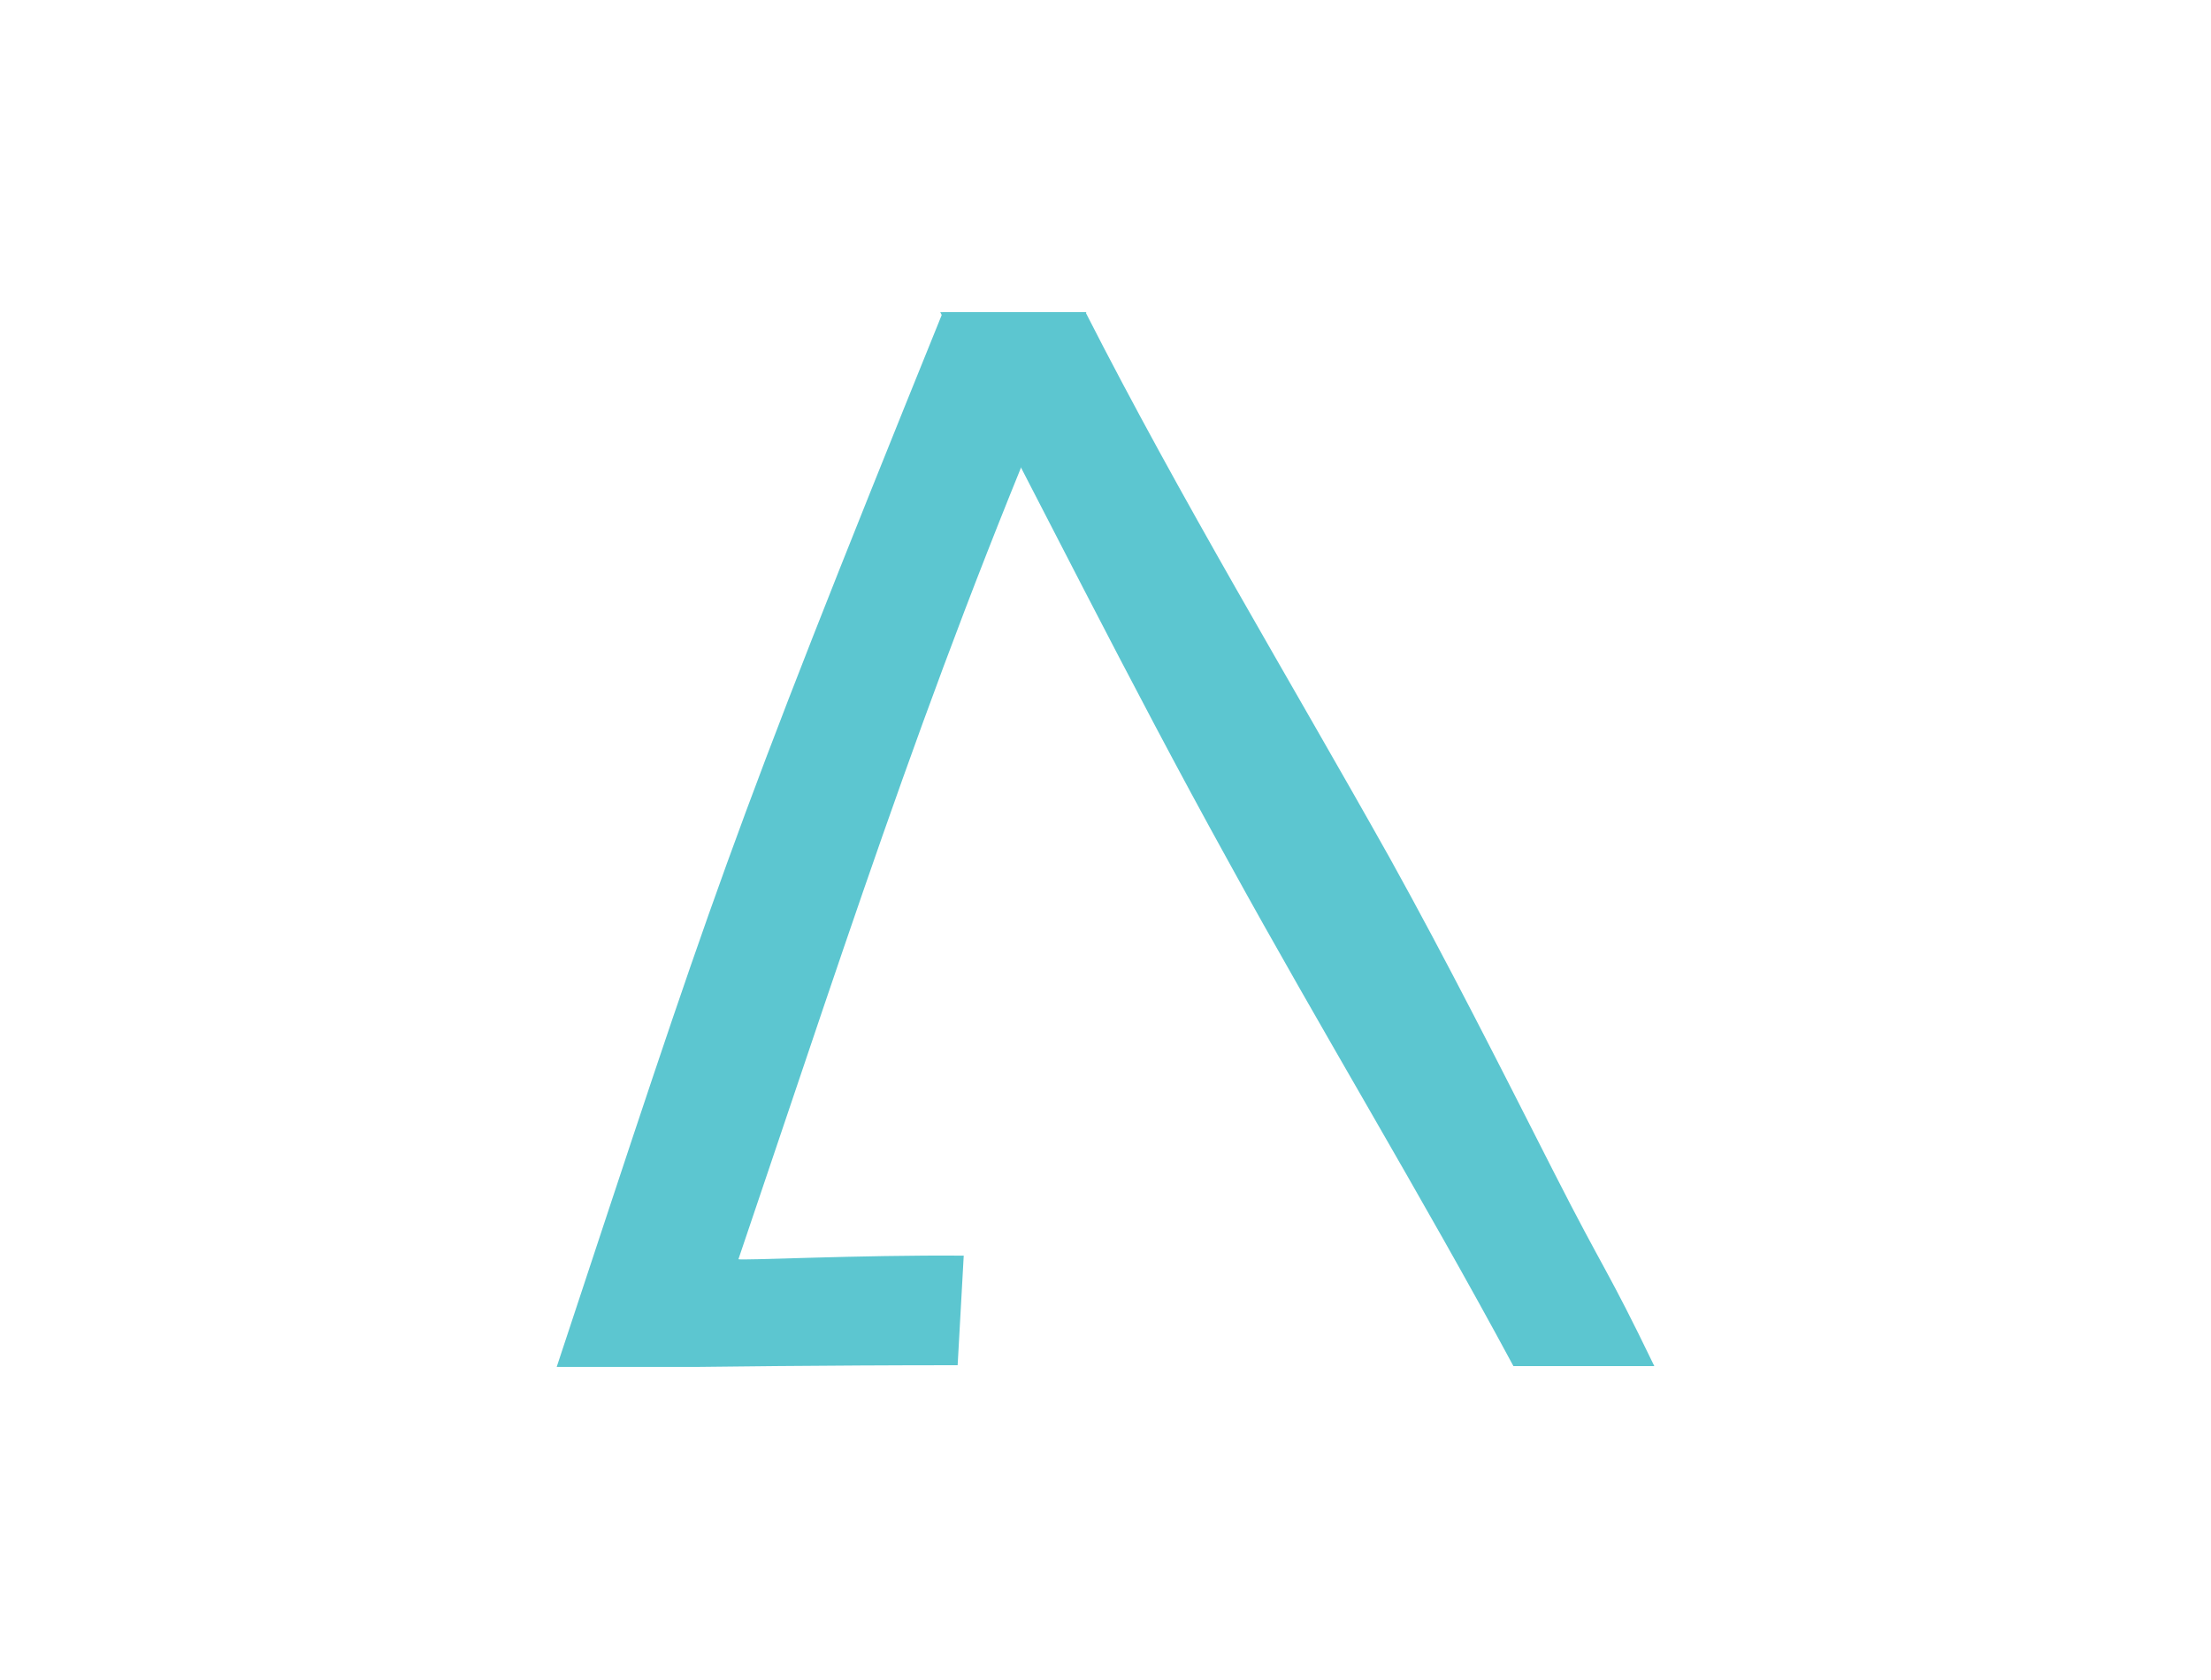
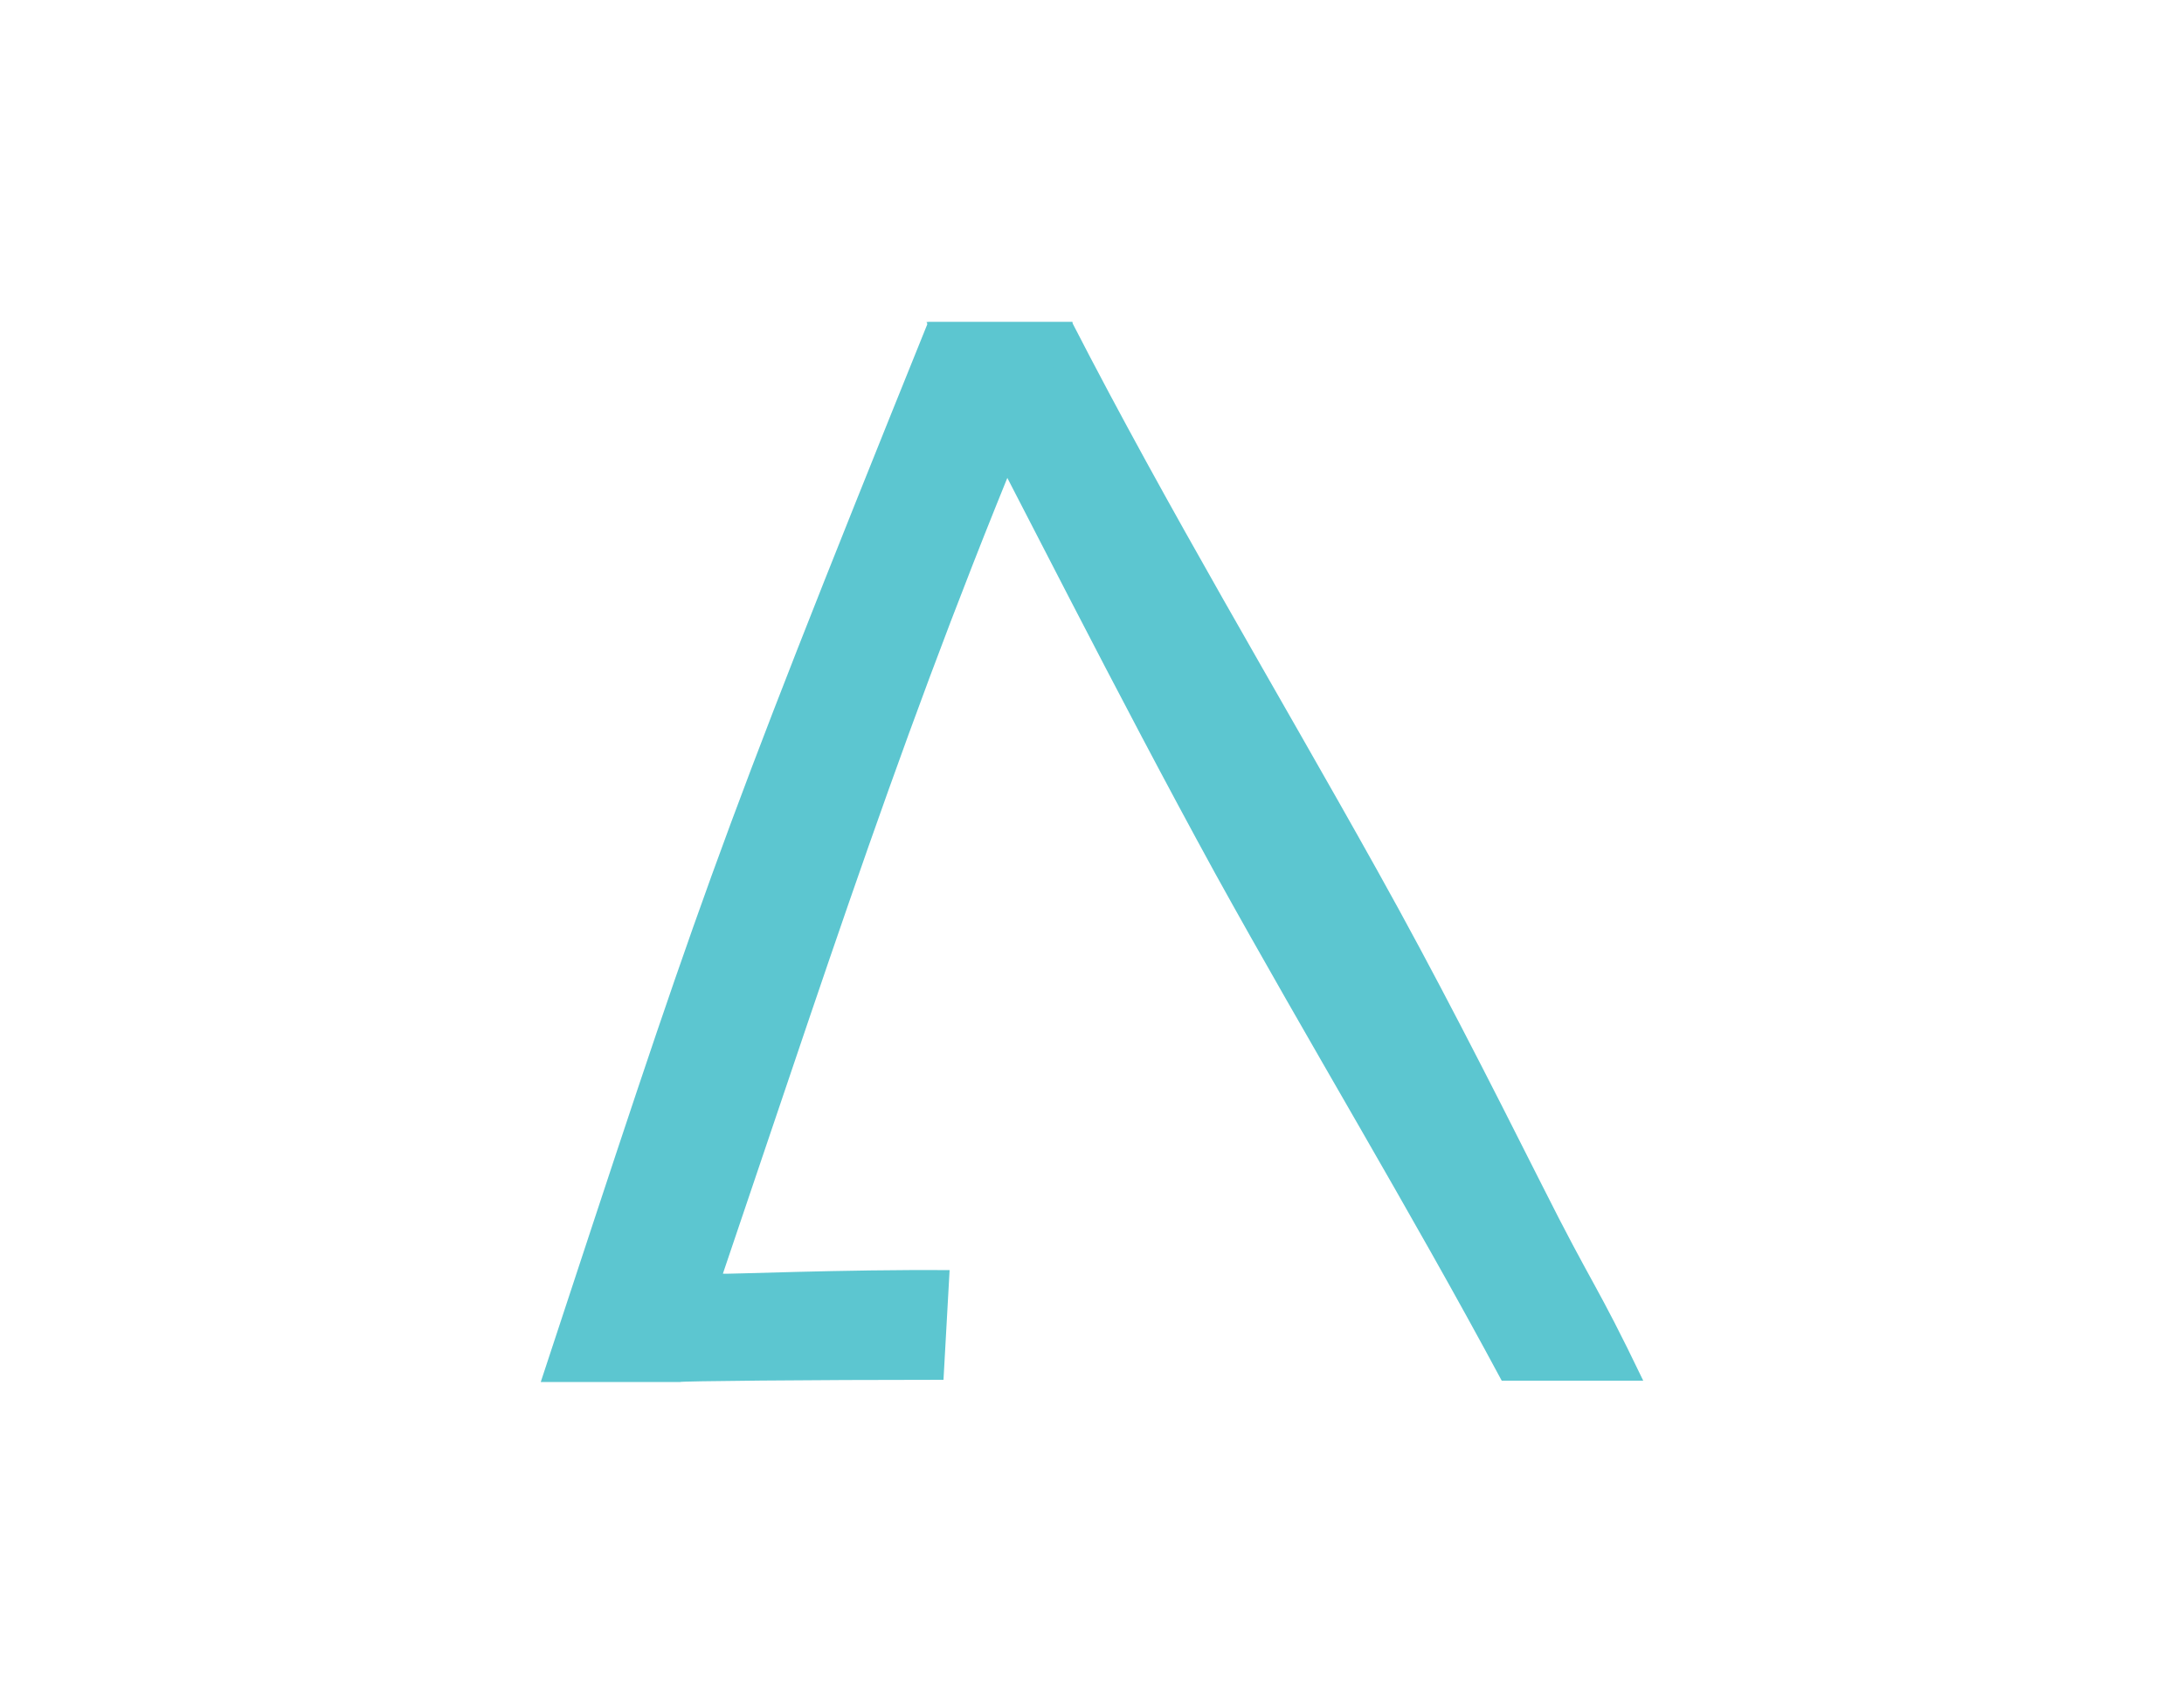
- <svg xmlns="http://www.w3.org/2000/svg" xml:space="preserve" width="25px" height="19px" version="1.1" style="shape-rendering:geometricPrecision; text-rendering:geometricPrecision; image-rendering:optimizeQuality; fill-rule:evenodd; clip-rule:evenodd" viewBox="0 0 25 19.32">
+ <svg xmlns="http://www.w3.org/2000/svg" xml:space="preserve" width="50px" height="39px" version="1.1" style="shape-rendering:geometricPrecision; text-rendering:geometricPrecision; image-rendering:optimizeQuality; fill-rule:evenodd; clip-rule:evenodd" viewBox="0 0 50 38.64">
  <defs>
    <style type="text/css">
   
    .fil0 {fill:#5CC6D0;fill-rule:nonzero}
   
  </style>
  </defs>
  <g id="Layer_x0020_1">
-     <g id="_1944646266032">
+     <g id="_1945327654368">
      <g>
-         <path class="fil0" d="M17.19 15.71c-1.06,-1.97 -2.21,-3.86 -3.28,-5.81 -1.14,-2.06 -2.2,-4.2 -3.31,-6.31l1.67 0c1.1,2.16 2.34,4.21 3.5,6.28 0.66,1.19 1.26,2.38 1.88,3.6 0.6,1.18 0.61,1.1 1.16,2.24l-1.62 0z" />
-         <path class="fil0" d="M7.78 15.72l-1.59 0c1.81,-5.47 1.93,-5.93 4.44,-12.13l1.65 0c-1.7,3.92 -2.6,6.76 -4,10.89 -0.01,0.02 1.39,-0.05 2.59,-0.04 0,0 -0.07,1.26 -0.07,1.26 -1.54,0 -3.01,0.02 -3.02,0.02z" />
+         <path class="fil0" d="M34.38 31.42c-2.12,-3.95 -4.41,-7.72 -6.56,-11.61 -2.27,-4.14 -4.4,-8.4 -6.61,-12.62l3.33 0c2.21,4.3 4.68,8.41 6.99,12.55 1.33,2.38 2.54,4.76 3.77,7.2 1.19,2.37 1.23,2.21 2.32,4.48l-3.24 0z" />
+         <path class="fil0" d="M15.57 31.45l-3.19 0c3.61,-10.95 3.86,-11.86 8.87,-24.26l3.31 0c-3.39,7.83 -5.2,13.5 -8.01,21.78 0,0.02 2.79,-0.1 5.19,-0.08 0,0 -0.14,2.51 -0.14,2.51 -3.08,0 -6.03,0.03 -6.03,0.05z" />
      </g>
    </g>
  </g>
</svg>
